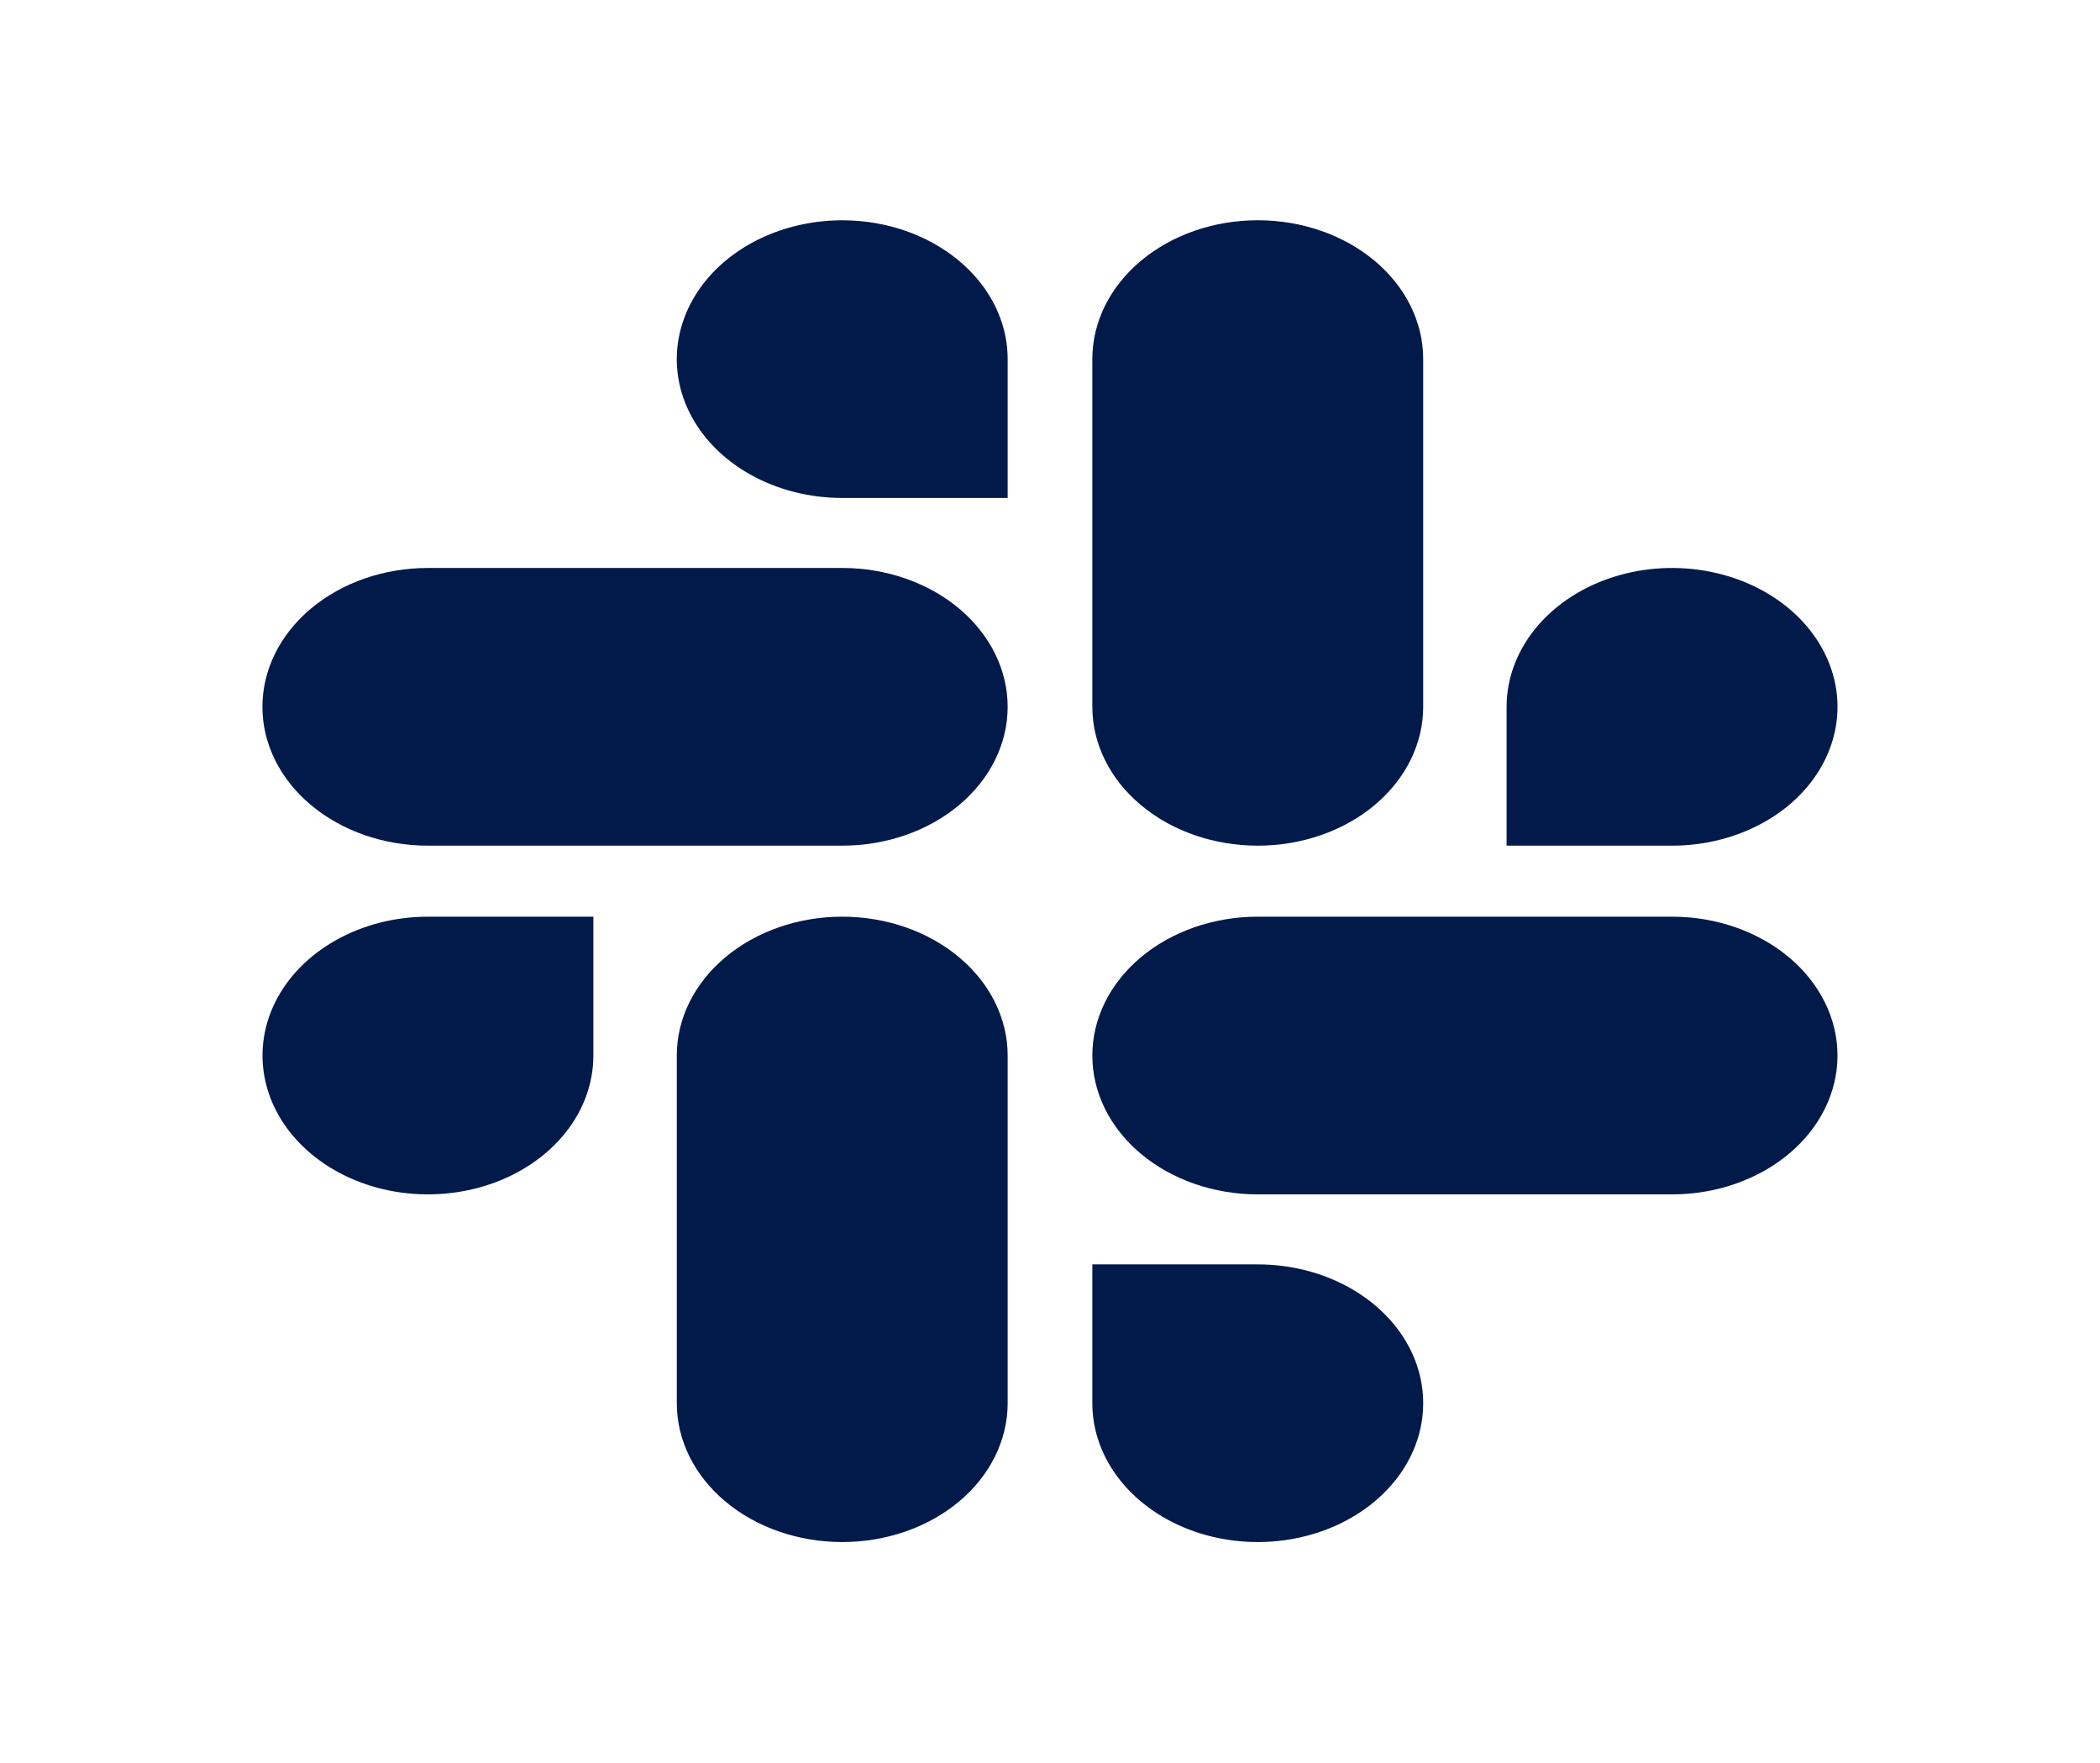
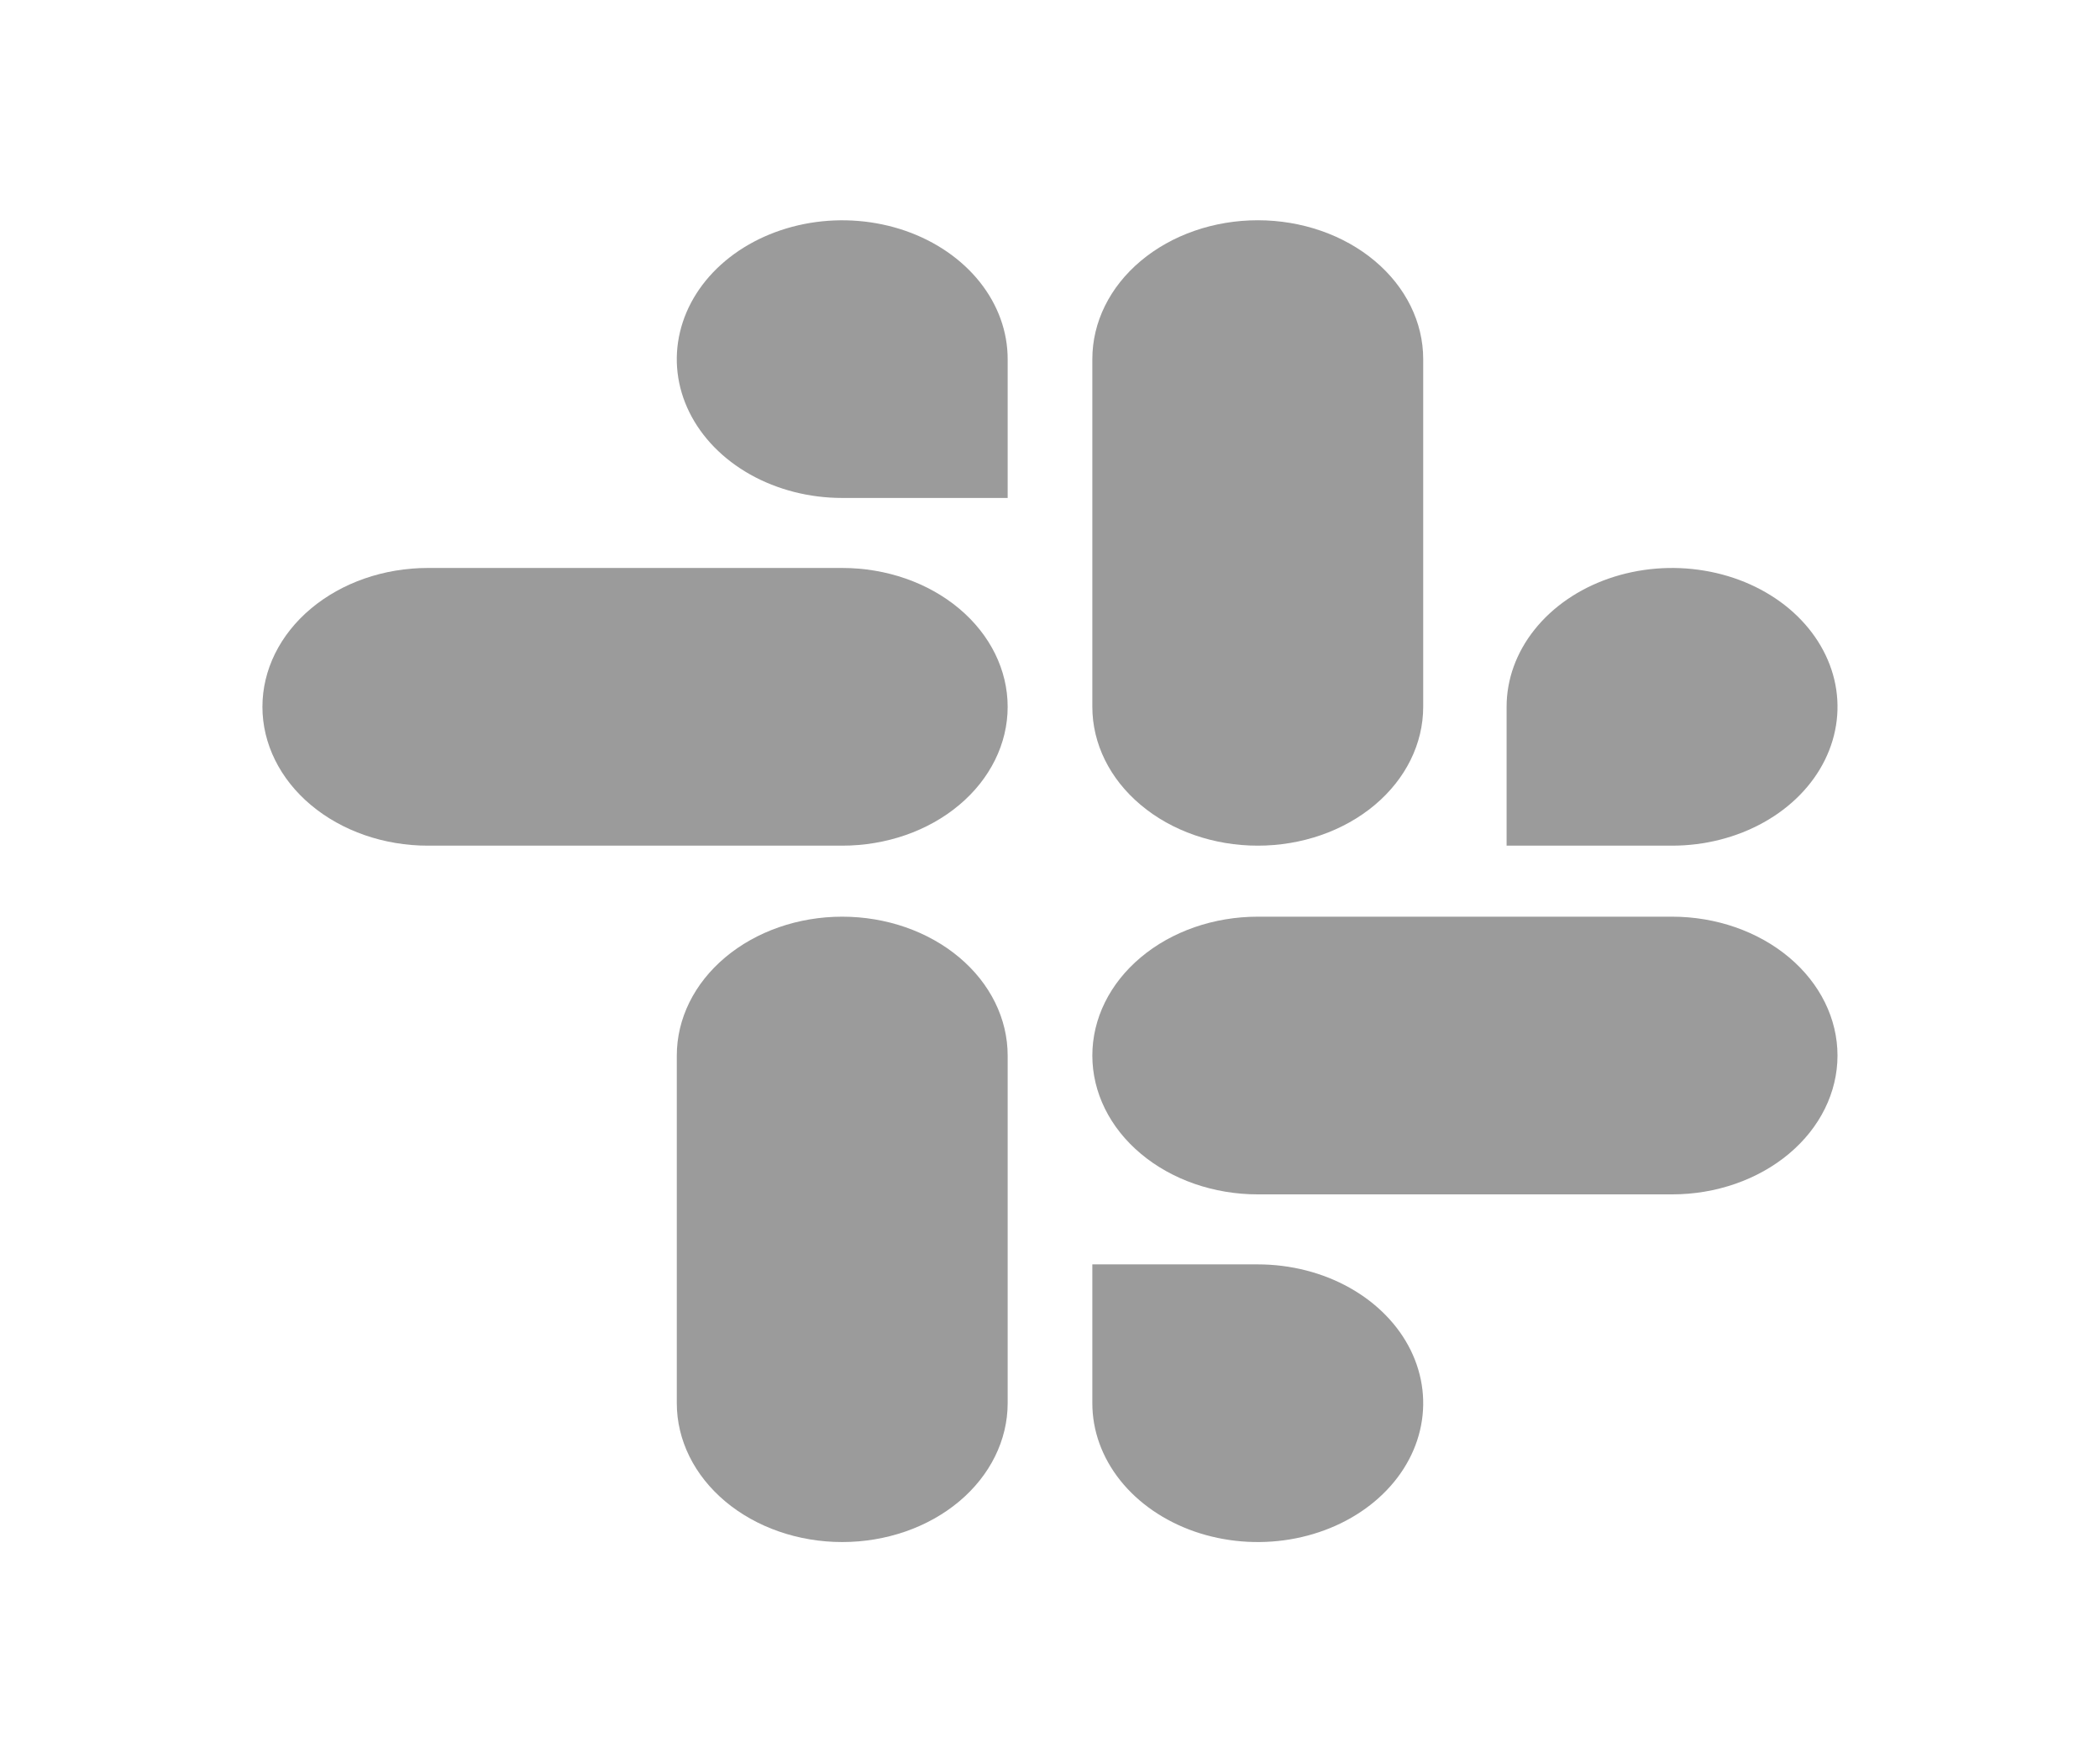
<svg xmlns="http://www.w3.org/2000/svg" width="56" height="47" viewBox="0 0 56 47" fill="none">
-   <path d="M15.823 28.15C15.823 28.883 15.565 29.598 15.08 30.207C14.595 30.816 13.906 31.291 13.1 31.571C12.293 31.851 11.406 31.924 10.55 31.782C9.695 31.639 8.908 31.286 8.292 30.768C7.675 30.25 7.255 29.59 7.085 28.872C6.915 28.153 7.002 27.409 7.336 26.732C7.671 26.055 8.236 25.477 8.962 25.071C9.688 24.664 10.541 24.447 11.414 24.447H15.823V28.15Z" fill="#011A4A" />
-   <path d="M18.048 28.15C18.048 27.168 18.512 26.226 19.34 25.532C20.167 24.837 21.289 24.447 22.459 24.447C23.63 24.447 24.752 24.837 25.579 25.532C26.406 26.226 26.871 27.168 26.871 28.15V37.422C26.871 38.404 26.406 39.346 25.579 40.041C24.752 40.735 23.63 41.125 22.459 41.125C21.289 41.125 20.167 40.735 19.34 40.041C18.512 39.346 18.048 38.404 18.048 37.422V28.15Z" fill="#011A4A" />
-   <path d="M22.459 13.28C21.587 13.28 20.734 13.063 20.008 12.656C19.283 12.249 18.717 11.671 18.383 10.994C18.049 10.318 17.962 9.573 18.133 8.855C18.303 8.137 18.723 7.477 19.34 6.959C19.958 6.441 20.744 6.089 21.6 5.946C22.456 5.803 23.343 5.877 24.149 6.157C24.955 6.438 25.644 6.913 26.129 7.522C26.613 8.131 26.872 8.847 26.871 9.579V13.28H22.459Z" fill="#011A4A" />
-   <path d="M22.459 15.147C23.63 15.147 24.752 15.537 25.579 16.232C26.406 16.926 26.871 17.868 26.871 18.85C26.871 19.832 26.406 20.774 25.579 21.468C24.752 22.163 23.63 22.553 22.459 22.553H11.41C10.24 22.553 9.118 22.163 8.29 21.468C7.463 20.774 6.998 19.832 6.998 18.85C6.998 17.868 7.463 16.926 8.29 16.232C9.118 15.537 10.24 15.147 11.41 15.147H22.459Z" fill="#011A4A" />
-   <path d="M40.176 18.85C40.176 18.117 40.435 17.402 40.92 16.793C41.405 16.184 42.094 15.709 42.9 15.429C43.707 15.149 44.594 15.075 45.45 15.219C46.305 15.361 47.092 15.714 47.709 16.232C48.325 16.75 48.745 17.41 48.916 18.128C49.086 18.847 48.998 19.591 48.664 20.268C48.33 20.945 47.764 21.523 47.038 21.929C46.312 22.336 45.459 22.553 44.587 22.553H40.176V18.85Z" fill="#011A4A" />
-   <path d="M37.952 18.85C37.952 19.832 37.487 20.774 36.66 21.468C35.833 22.163 34.711 22.553 33.541 22.553C32.37 22.553 31.248 22.163 30.421 21.468C29.593 20.774 29.129 19.832 29.129 18.85V9.576C29.129 8.594 29.593 7.652 30.421 6.958C31.248 6.264 32.37 5.874 33.541 5.874C34.711 5.874 35.833 6.264 36.66 6.958C37.487 7.652 37.952 8.594 37.952 9.576V18.85Z" fill="#011A4A" />
-   <path d="M33.541 33.72C34.413 33.72 35.266 33.937 35.992 34.344C36.717 34.751 37.283 35.329 37.617 36.006C37.95 36.682 38.038 37.427 37.867 38.145C37.697 38.864 37.277 39.523 36.659 40.041C36.042 40.559 35.256 40.911 34.4 41.054C33.544 41.197 32.657 41.123 31.851 40.843C31.045 40.562 30.356 40.087 29.871 39.478C29.387 38.869 29.128 38.153 29.129 37.421V33.72H33.541Z" fill="#011A4A" />
-   <path d="M33.541 31.853C32.37 31.853 31.248 31.463 30.421 30.768C29.593 30.074 29.129 29.132 29.129 28.15C29.129 27.168 29.593 26.226 30.421 25.532C31.248 24.837 32.37 24.447 33.541 24.447H44.588C45.758 24.447 46.88 24.837 47.708 25.532C48.535 26.226 49 27.168 49 28.15C49 29.132 48.535 30.074 47.708 30.768C46.88 31.463 45.758 31.853 44.588 31.853H33.541Z" fill="#011A4A" />
+   <path d="M15.823 28.15C15.823 28.883 15.565 29.598 15.08 30.207C14.595 30.816 13.906 31.291 13.1 31.571C12.293 31.851 11.406 31.924 10.55 31.782C9.695 31.639 8.908 31.286 8.292 30.768C7.675 30.25 7.255 29.59 7.085 28.872C6.915 28.153 7.002 27.409 7.336 26.732C7.671 26.055 8.236 25.477 8.962 25.071C9.688 24.664 10.541 24.447 11.414 24.447H15.823V28.15Z" fill="##9b9b9b" />
+   <path d="M18.048 28.15C18.048 27.168 18.512 26.226 19.34 25.532C20.167 24.837 21.289 24.447 22.459 24.447C23.63 24.447 24.752 24.837 25.579 25.532C26.406 26.226 26.871 27.168 26.871 28.15V37.422C26.871 38.404 26.406 39.346 25.579 40.041C24.752 40.735 23.63 41.125 22.459 41.125C21.289 41.125 20.167 40.735 19.34 40.041C18.512 39.346 18.048 38.404 18.048 37.422V28.15Z" fill="#9b9b9b" />
+   <path d="M22.459 13.28C21.587 13.28 20.734 13.063 20.008 12.656C19.283 12.249 18.717 11.671 18.383 10.994C18.049 10.318 17.962 9.573 18.133 8.855C18.303 8.137 18.723 7.477 19.34 6.959C19.958 6.441 20.744 6.089 21.6 5.946C22.456 5.803 23.343 5.877 24.149 6.157C24.955 6.438 25.644 6.913 26.129 7.522C26.613 8.131 26.872 8.847 26.871 9.579V13.28H22.459Z" fill="#9b9b9b" />
+   <path d="M22.459 15.147C23.63 15.147 24.752 15.537 25.579 16.232C26.406 16.926 26.871 17.868 26.871 18.85C26.871 19.832 26.406 20.774 25.579 21.468C24.752 22.163 23.63 22.553 22.459 22.553H11.41C10.24 22.553 9.118 22.163 8.29 21.468C7.463 20.774 6.998 19.832 6.998 18.85C6.998 17.868 7.463 16.926 8.29 16.232C9.118 15.537 10.24 15.147 11.41 15.147H22.459Z" fill="#9b9b9b" />
+   <path d="M40.176 18.85C40.176 18.117 40.435 17.402 40.92 16.793C41.405 16.184 42.094 15.709 42.9 15.429C43.707 15.149 44.594 15.075 45.45 15.219C46.305 15.361 47.092 15.714 47.709 16.232C48.325 16.75 48.745 17.41 48.916 18.128C49.086 18.847 48.998 19.591 48.664 20.268C48.33 20.945 47.764 21.523 47.038 21.929C46.312 22.336 45.459 22.553 44.587 22.553H40.176V18.85Z" fill="#9b9b9b" />
+   <path d="M37.952 18.85C37.952 19.832 37.487 20.774 36.66 21.468C35.833 22.163 34.711 22.553 33.541 22.553C32.37 22.553 31.248 22.163 30.421 21.468C29.593 20.774 29.129 19.832 29.129 18.85V9.576C29.129 8.594 29.593 7.652 30.421 6.958C31.248 6.264 32.37 5.874 33.541 5.874C34.711 5.874 35.833 6.264 36.66 6.958C37.487 7.652 37.952 8.594 37.952 9.576V18.85Z" fill="#9b9b9b" />
+   <path d="M33.541 33.72C34.413 33.72 35.266 33.937 35.992 34.344C36.717 34.751 37.283 35.329 37.617 36.006C37.95 36.682 38.038 37.427 37.867 38.145C37.697 38.864 37.277 39.523 36.659 40.041C36.042 40.559 35.256 40.911 34.4 41.054C33.544 41.197 32.657 41.123 31.851 40.843C31.045 40.562 30.356 40.087 29.871 39.478C29.387 38.869 29.128 38.153 29.129 37.421V33.72H33.541Z" fill="#9b9b9b" />
+   <path d="M33.541 31.853C32.37 31.853 31.248 31.463 30.421 30.768C29.593 30.074 29.129 29.132 29.129 28.15C29.129 27.168 29.593 26.226 30.421 25.532C31.248 24.837 32.37 24.447 33.541 24.447H44.588C45.758 24.447 46.88 24.837 47.708 25.532C48.535 26.226 49 27.168 49 28.15C49 29.132 48.535 30.074 47.708 30.768C46.88 31.463 45.758 31.853 44.588 31.853H33.541Z" fill="#9b9b9b" />
</svg>
